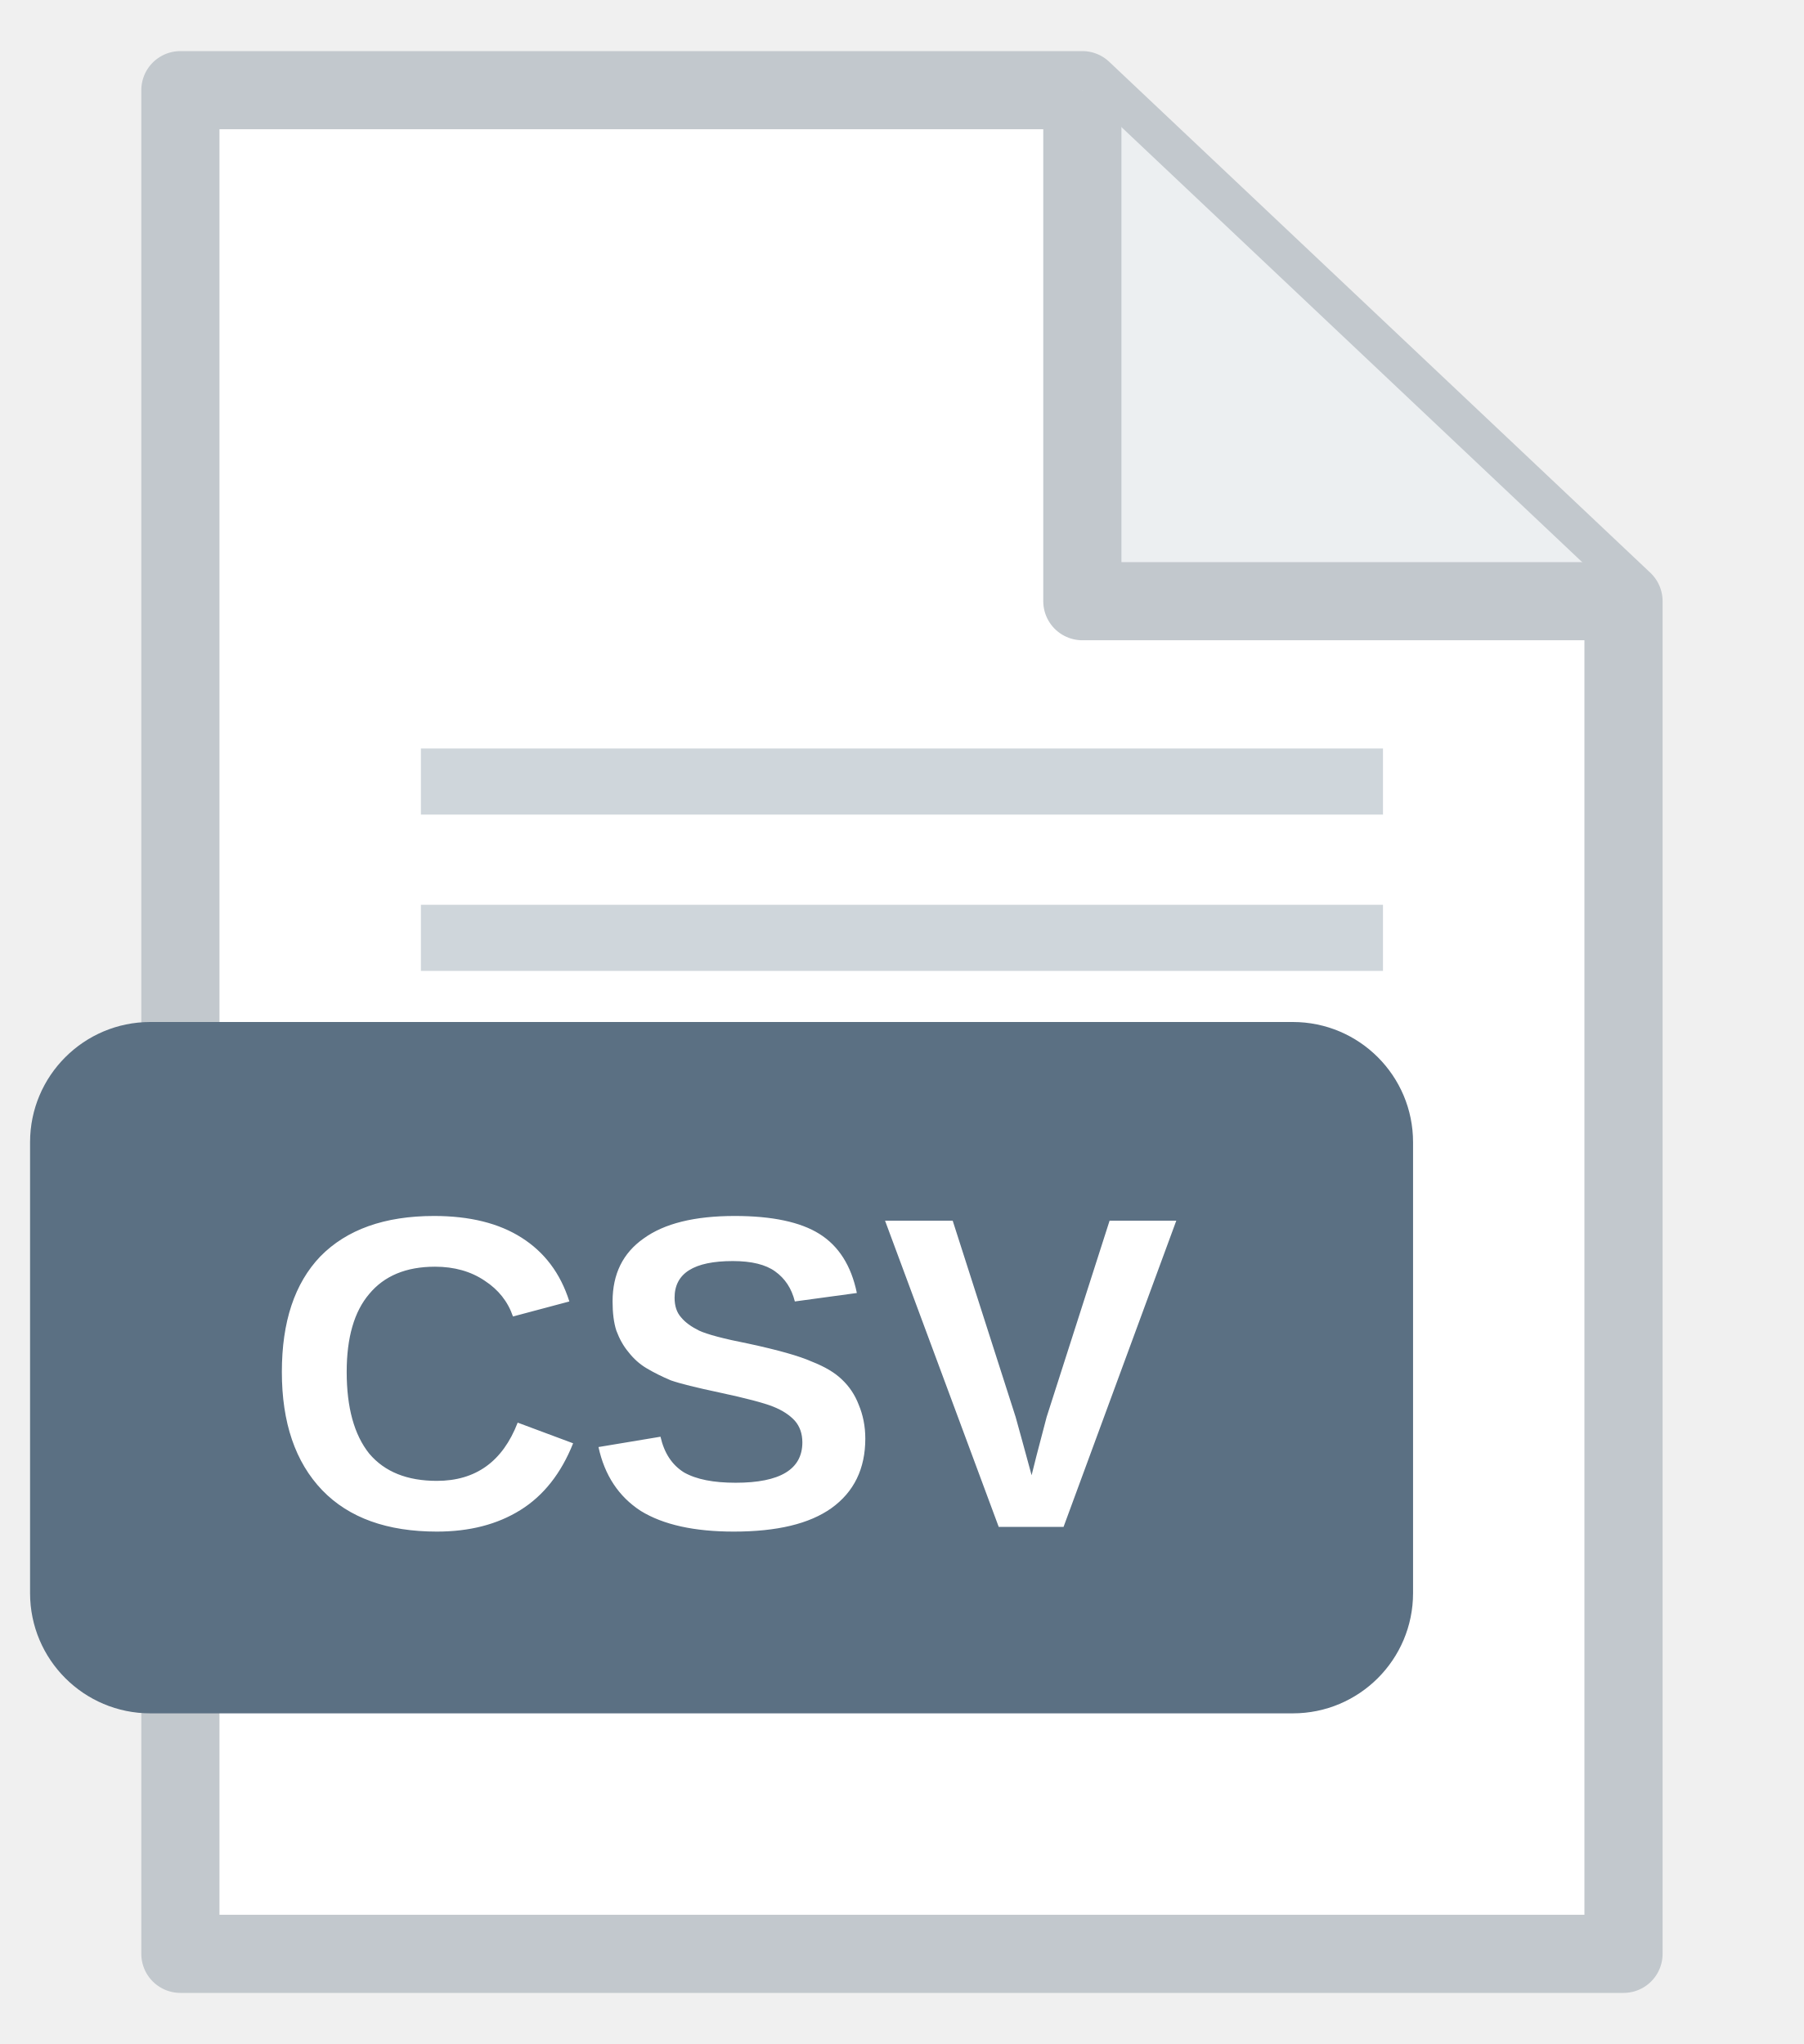
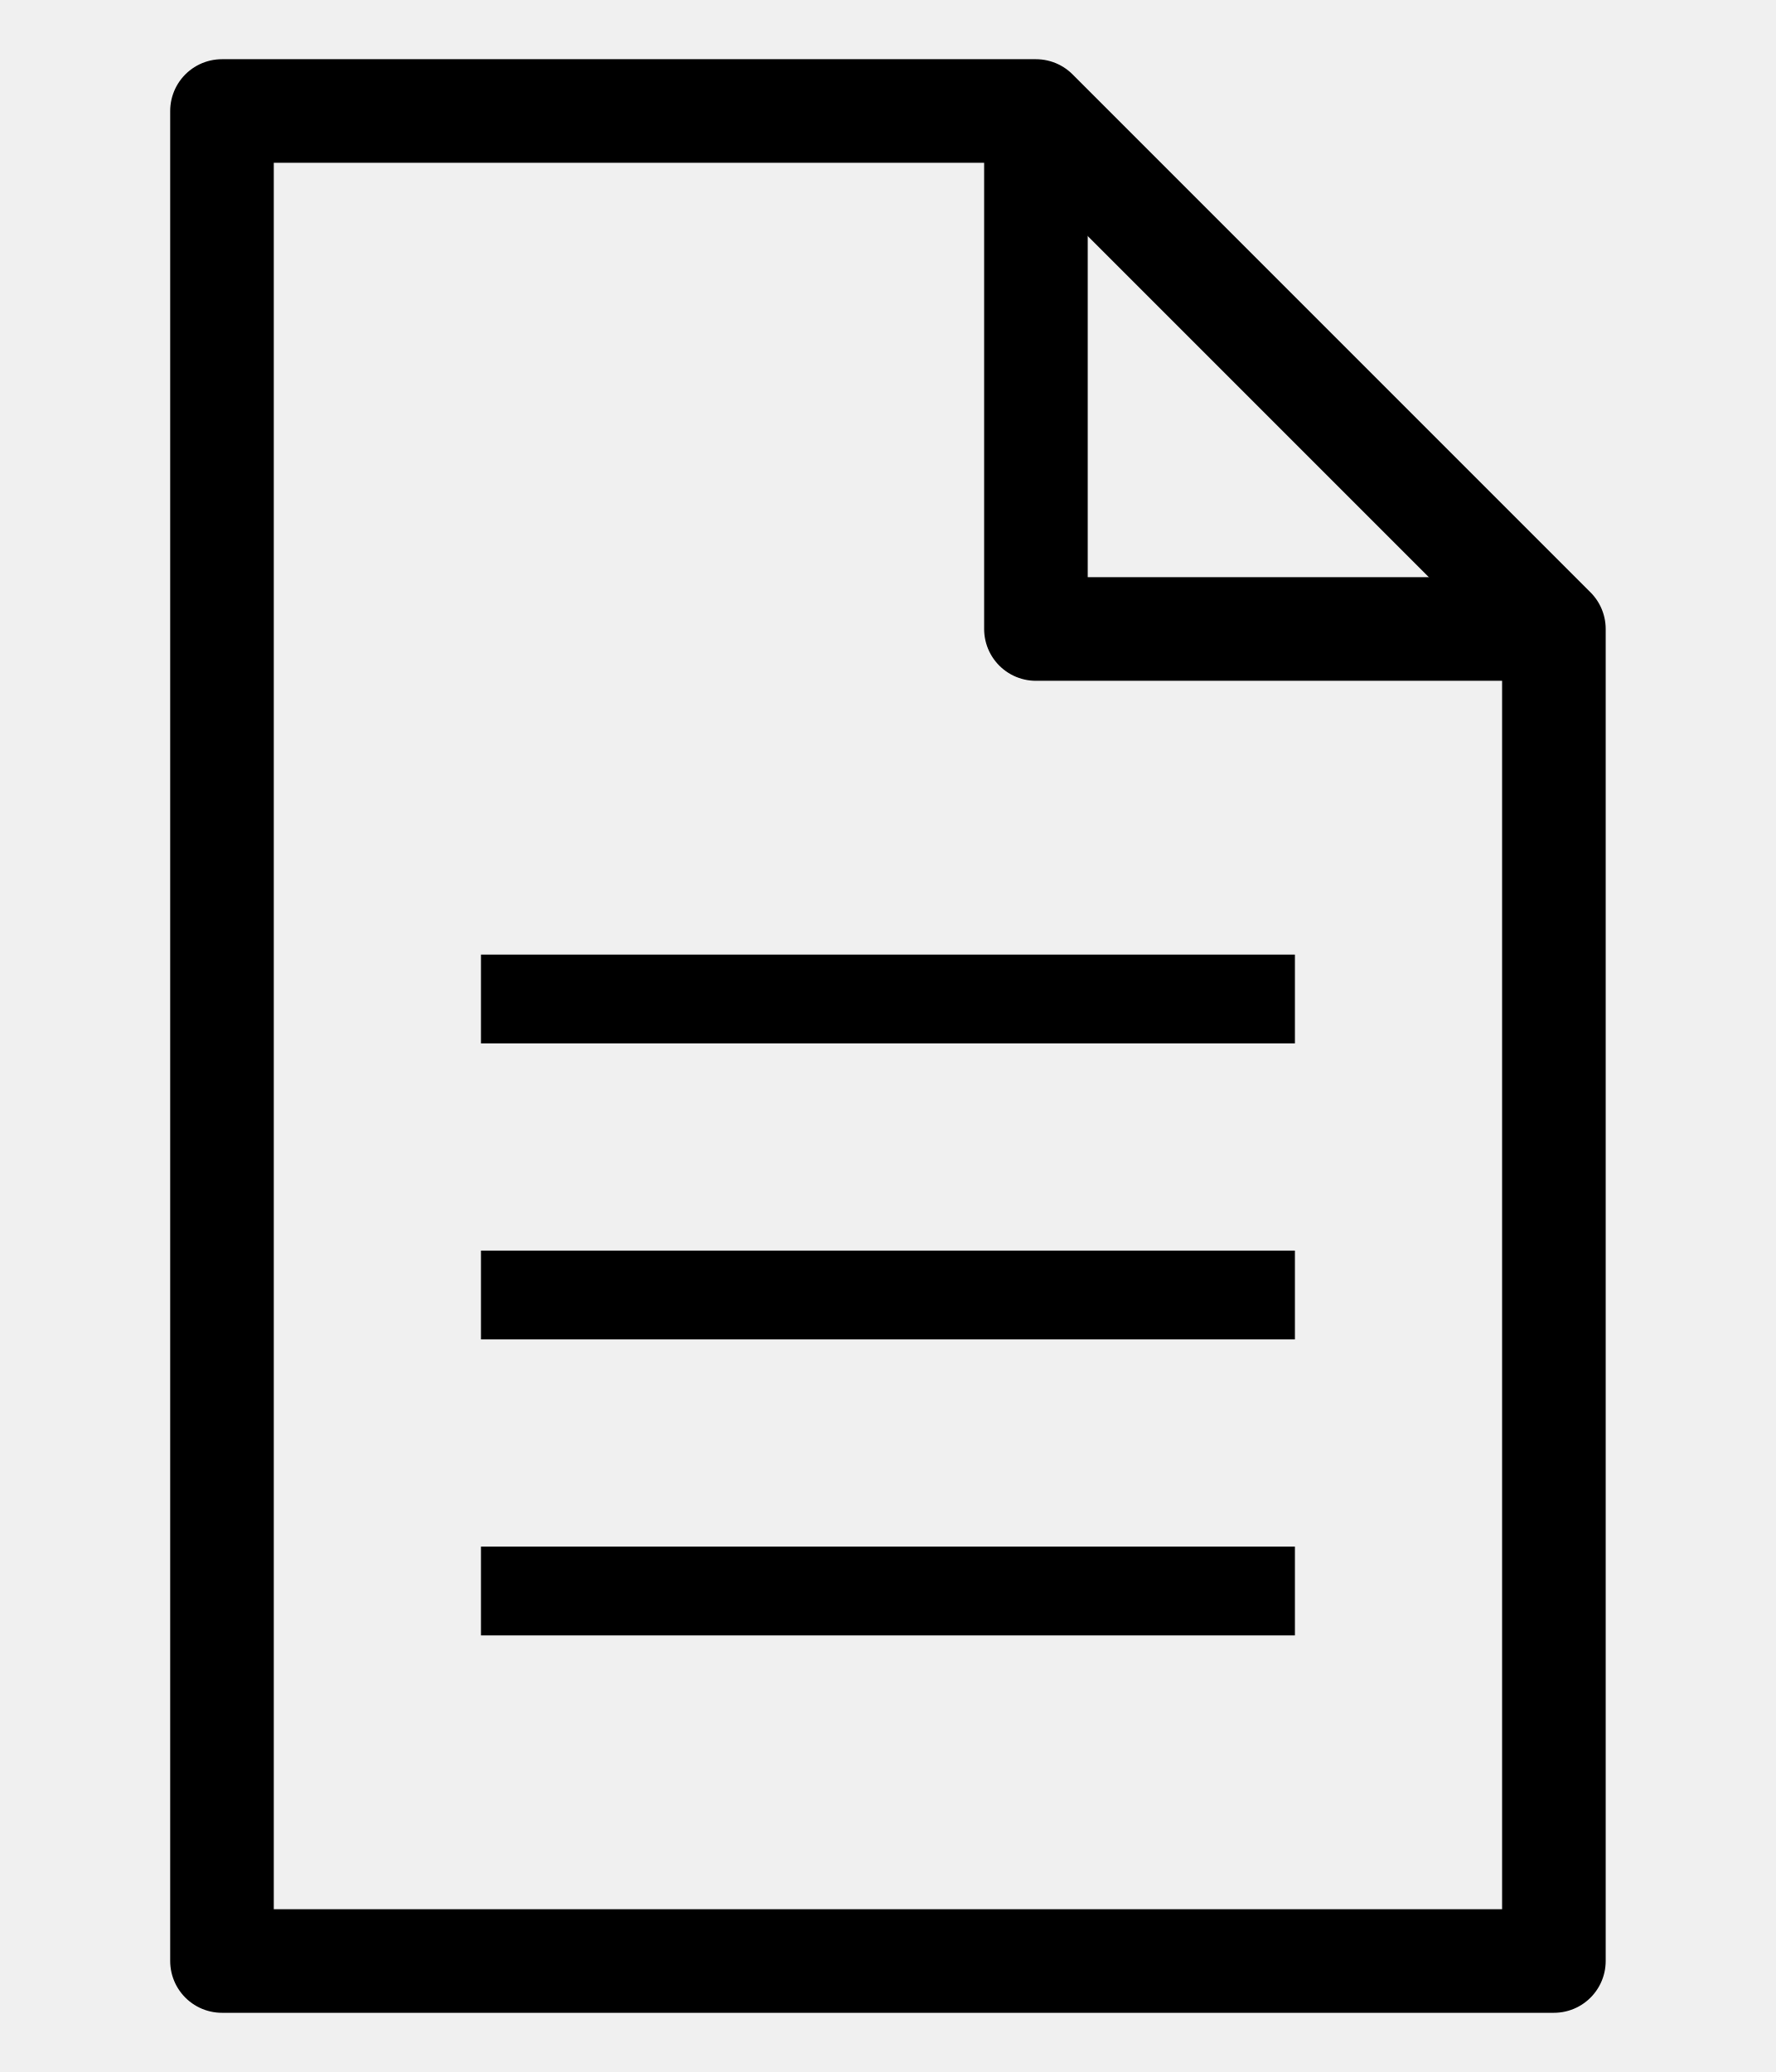
- <svg width="30" height="34" viewBox="0 0 30 34">
-   <path d="M3 1.5h15L27 10v22.5H3z" fill="#fff" stroke="#c2c8cd" stroke-width="1.3" stroke-linejoin="round" />
-   <path d="M18 1.5V10h9" fill="#eceff1" stroke="#c2c8cd" stroke-width="1.3" stroke-linejoin="round" />
-   <g stroke="#cfd6db" stroke-width="1.1">
-     <path d="M7 13h16M7 15.6h16" />
-   </g>
-   <rect x="0.5" y="17" width="23" height="11.5" rx="2" fill="#5b7083" />
-   <text x="12" y="25.4" font-size="7.4" font-weight="700" fill="#fff" text-anchor="middle" font-family="Segoe UI, Arial">CSV</text>
+ <svg width="24" height="28" viewBox="0 0 24 28">
+   <path d="M3 1.5h11l7 7v18H3z" fill="none" stroke="currentColor" stroke-width="1.4" stroke-linejoin="round" />
+   <path d="M14 1.5v7h7" fill="none" stroke="currentColor" stroke-width="1.4" stroke-linejoin="round" />
+   <path d="M6.5 13.5h11M6.5 17.5h11M6.5 21.5h11" fill="none" stroke="currentColor" stroke-width="1.2" />
</svg>
